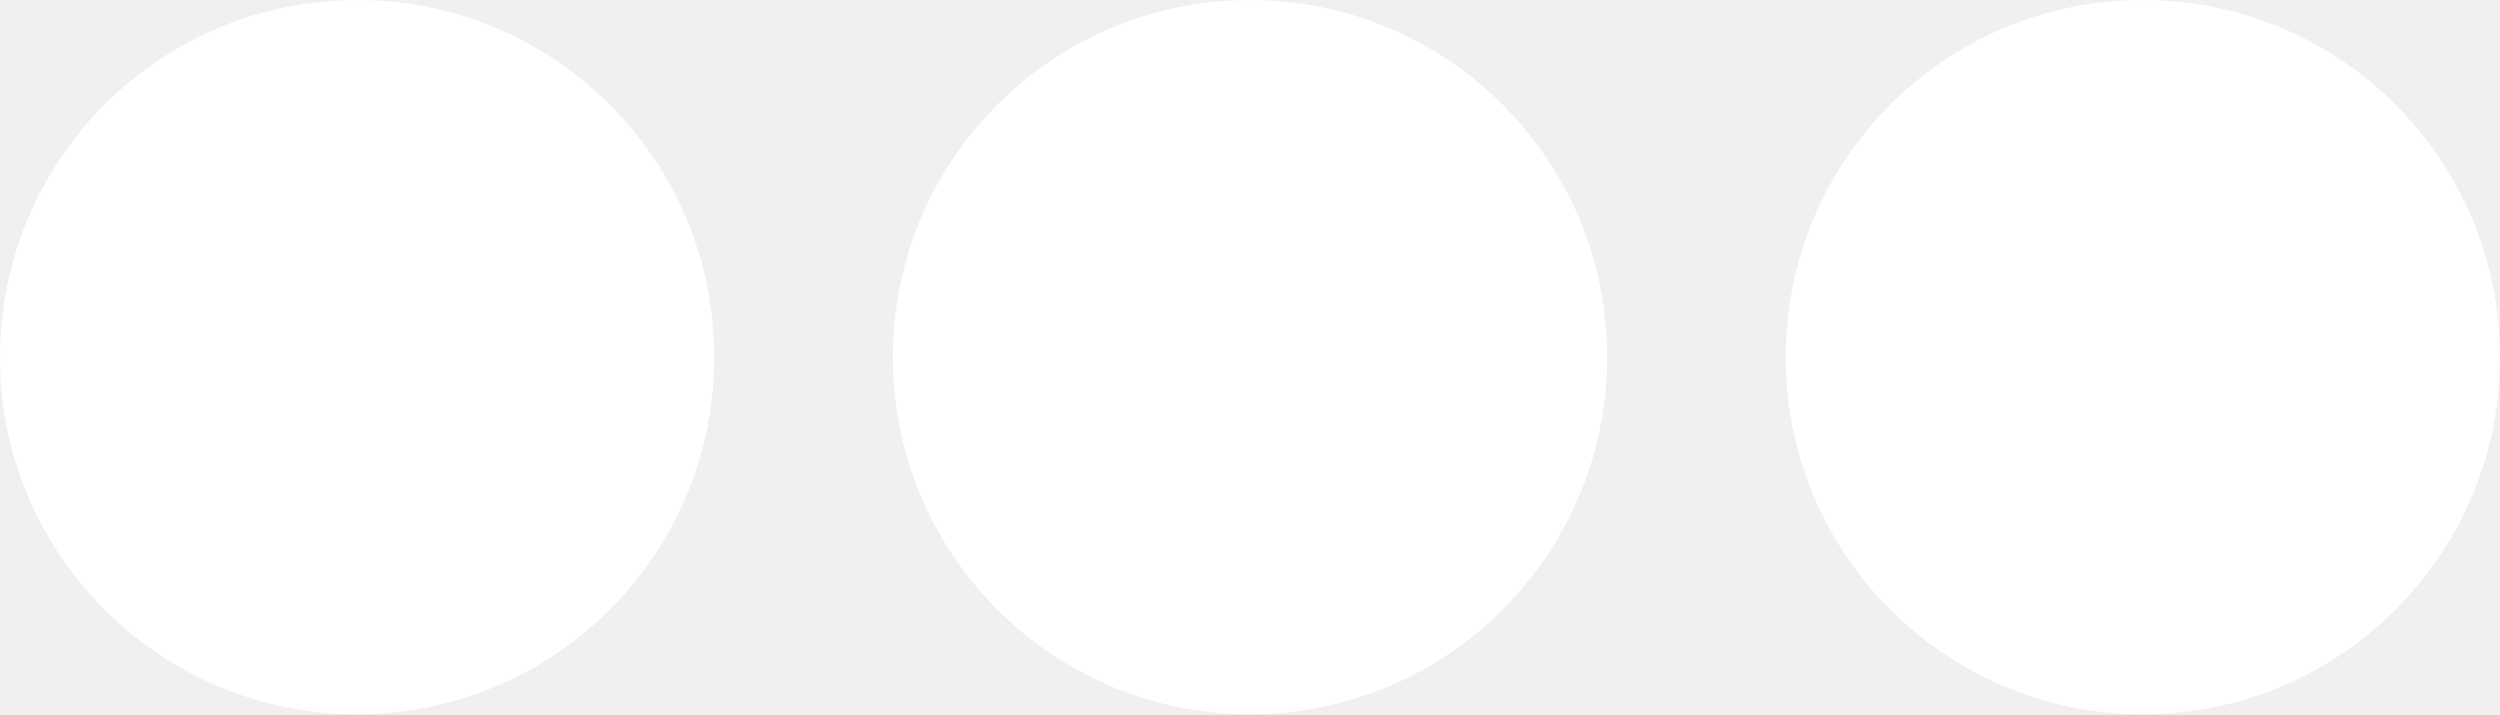
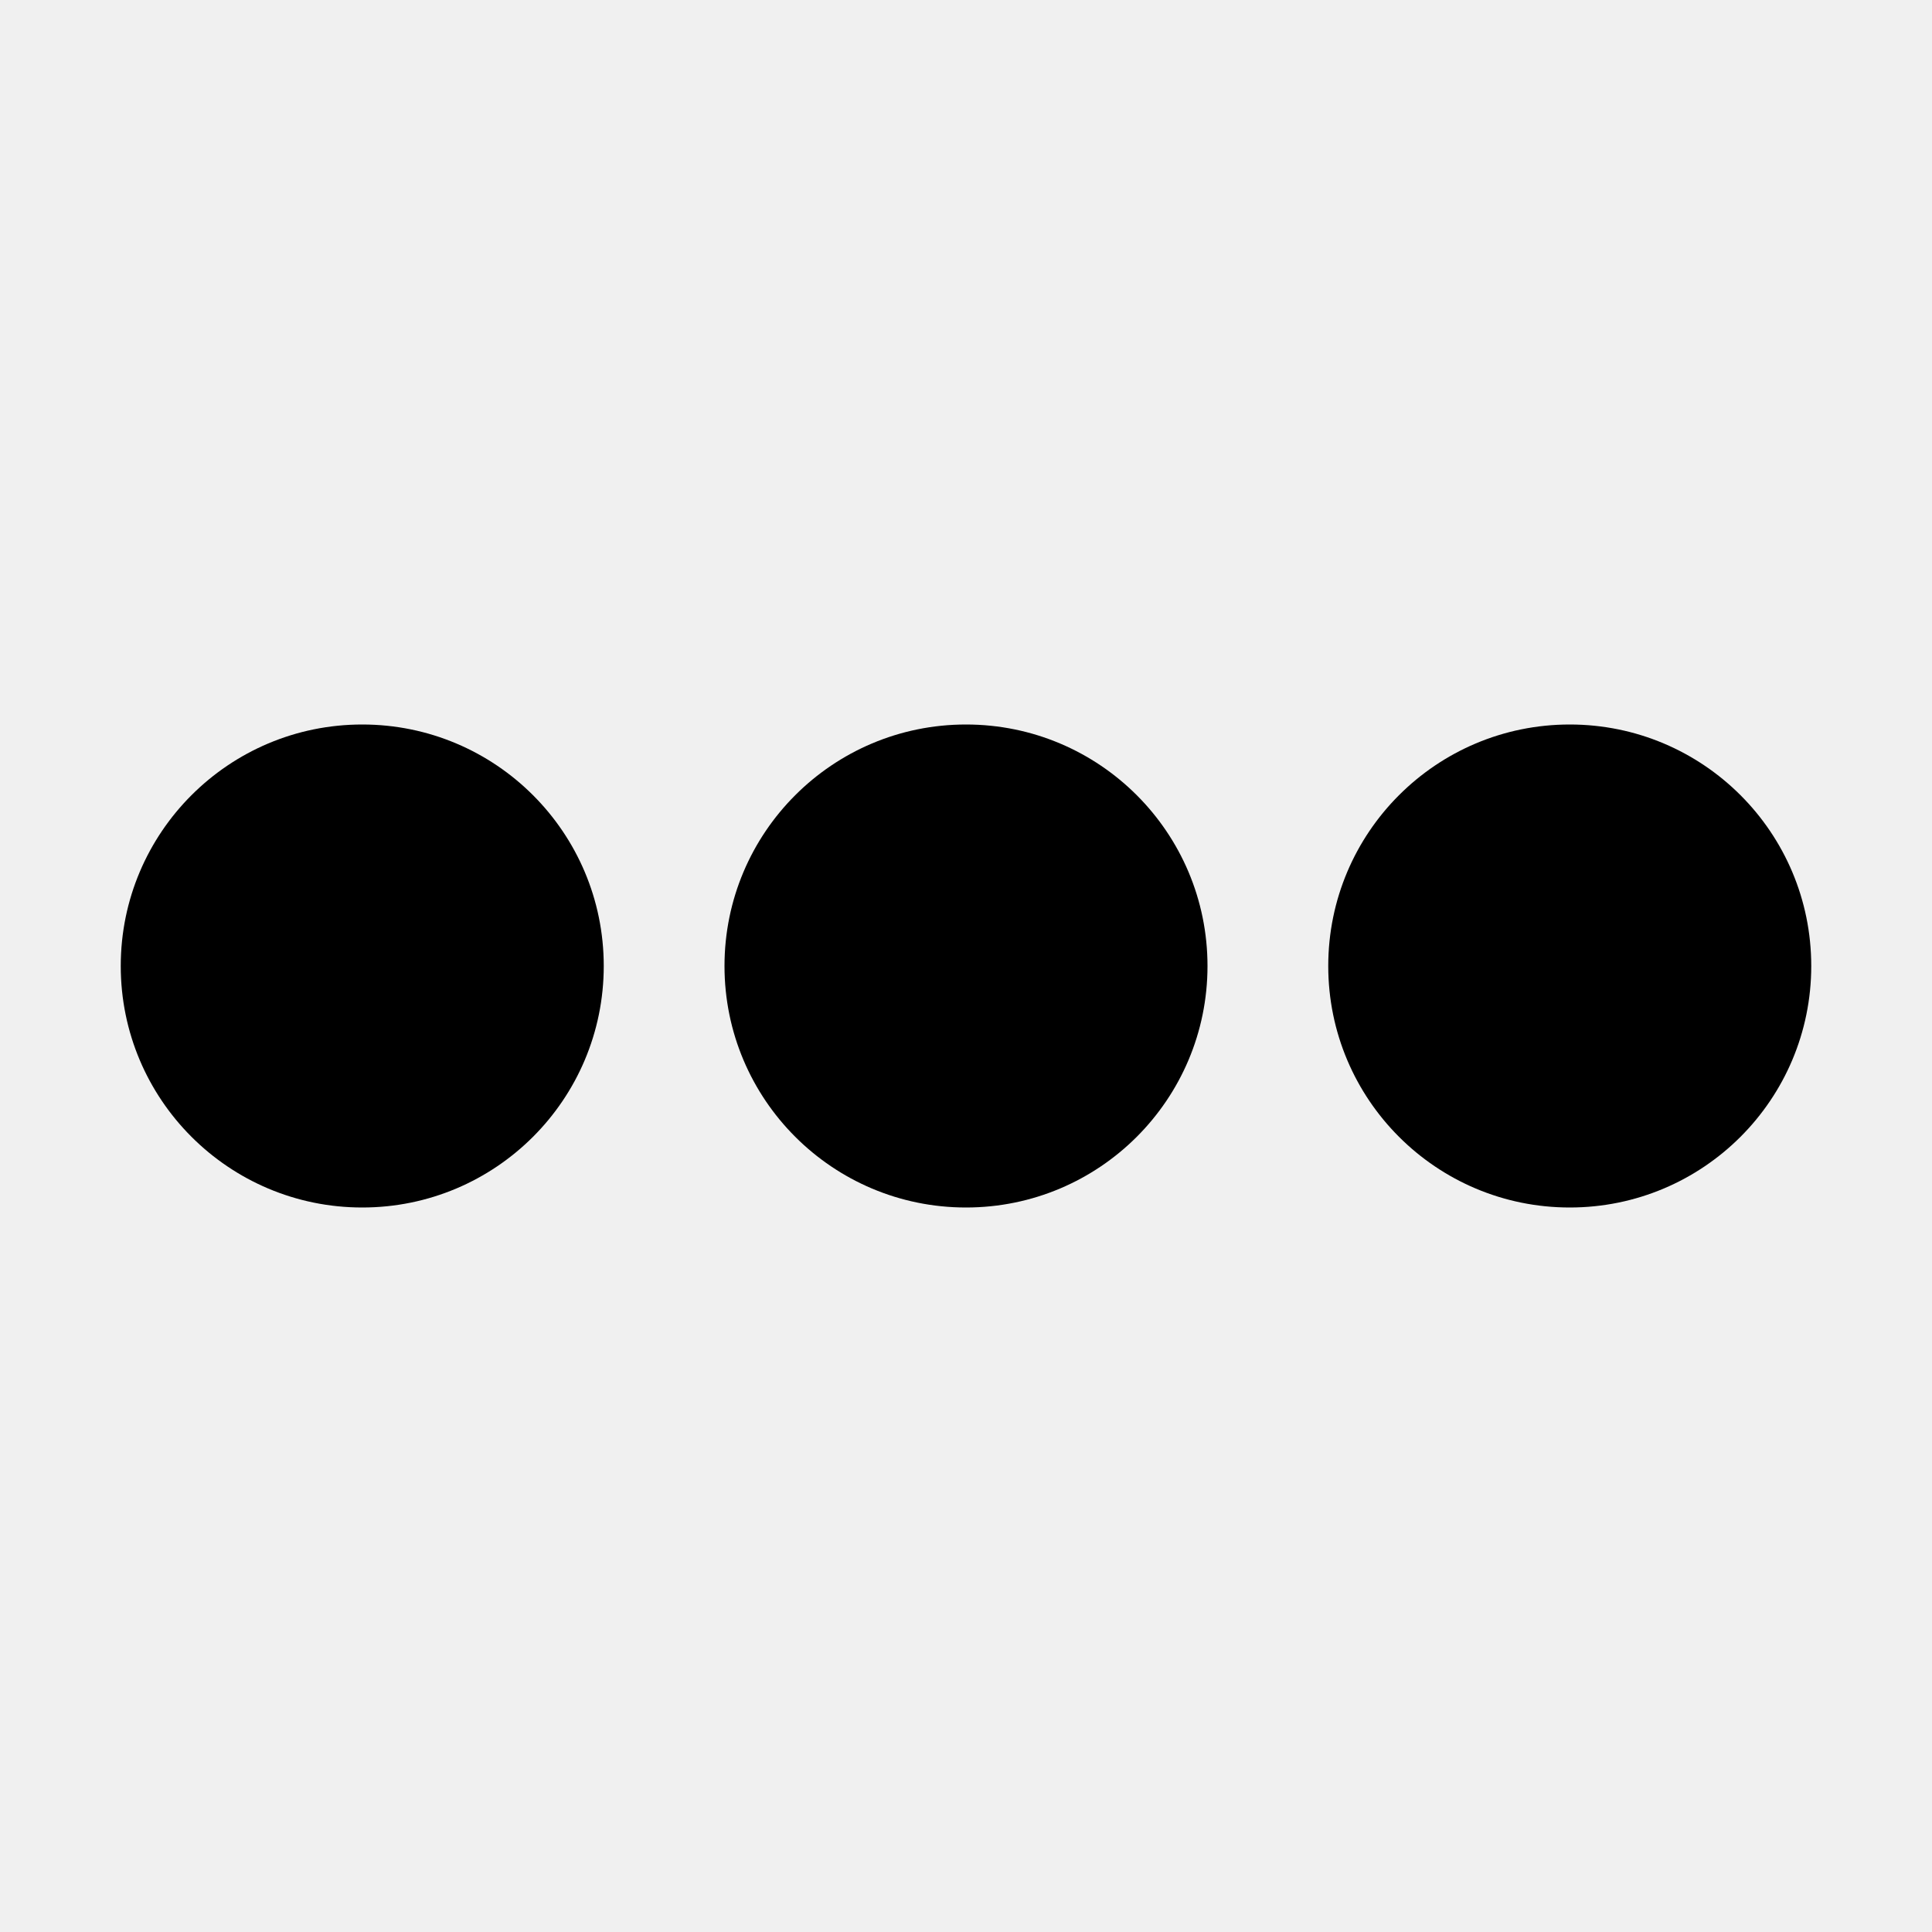
- <svg xmlns="http://www.w3.org/2000/svg" width="14px" height="4px" viewBox="0 0 14 4" version="1.1">
-   <g id="Desktop" stroke="none" stroke-width="1" fill="none" fill-rule="evenodd">
-     <g id="more-white" transform="translate(-64, -39)" fill-rule="nonzero">
-       <rect id="Rectangle" fill-opacity="0" fill="#000000" x="0.103" y="0.007" width="163.31" height="97.986" />
-       <path d="M66,39 C64.895,39 64,39.895 64,41 C64,42.105 64.895,43 66,43 C67.105,43 68,42.105 68,41 C68,39.895 67.105,39 66,39 Z M71,39 C69.895,39 69,39.895 69,41 C69,42.105 69.895,43 71,43 C72.105,43 73,42.105 73,41 C73,39.895 72.105,39 71,39 Z M76,39 C74.895,39 74,39.895 74,41 C74,42.105 74.895,43 76,43 C77.105,43 78,42.105 78,41 C78,39.895 77.105,39 76,39 Z" id="Shape" fill="#FFFFFF" />
-     </g>
-   </g>
+ <svg xmlns="http://www.w3.org/2000/svg" height="16" width="16" version="1.0">
+   <rect style="color:#000000" fill-opacity="0" height="97.986" width="163.31" y="-32.993" x="-62.897" />
+   <path d="m3 6c-1.105 0-2 0.895-2 2s0.895 2 2 2 2-0.895 2-2-0.895-2-2-2zm5 0c-1.105 0-2 0.895-2 2s0.895 2 2 2 2-0.895 2-2-0.895-2-2-2zm5 0c-1.105 0-2 0.895-2 2s0.895 2 2 2 2-0.895 2-2-0.895-2-2-2z" fill-rule="evenodd" />
</svg>
